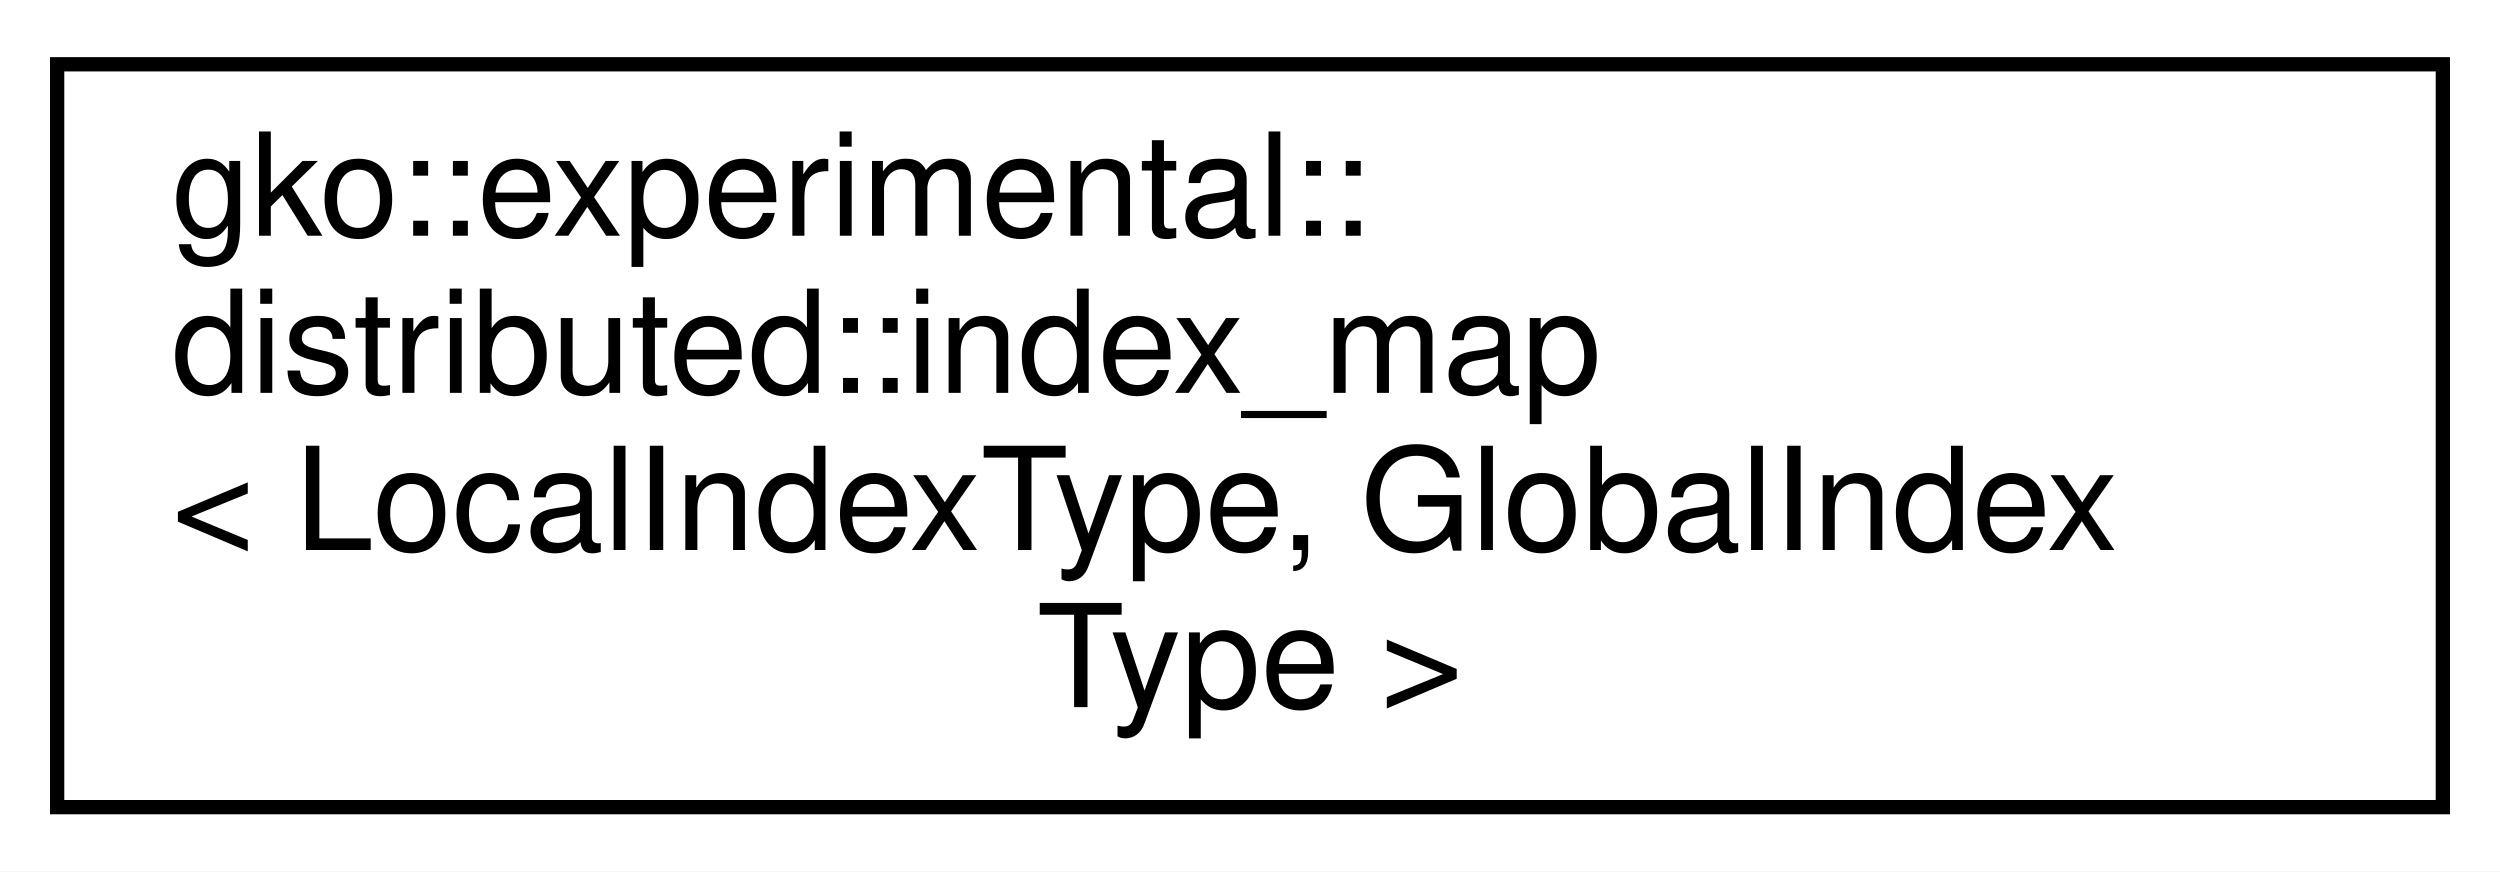
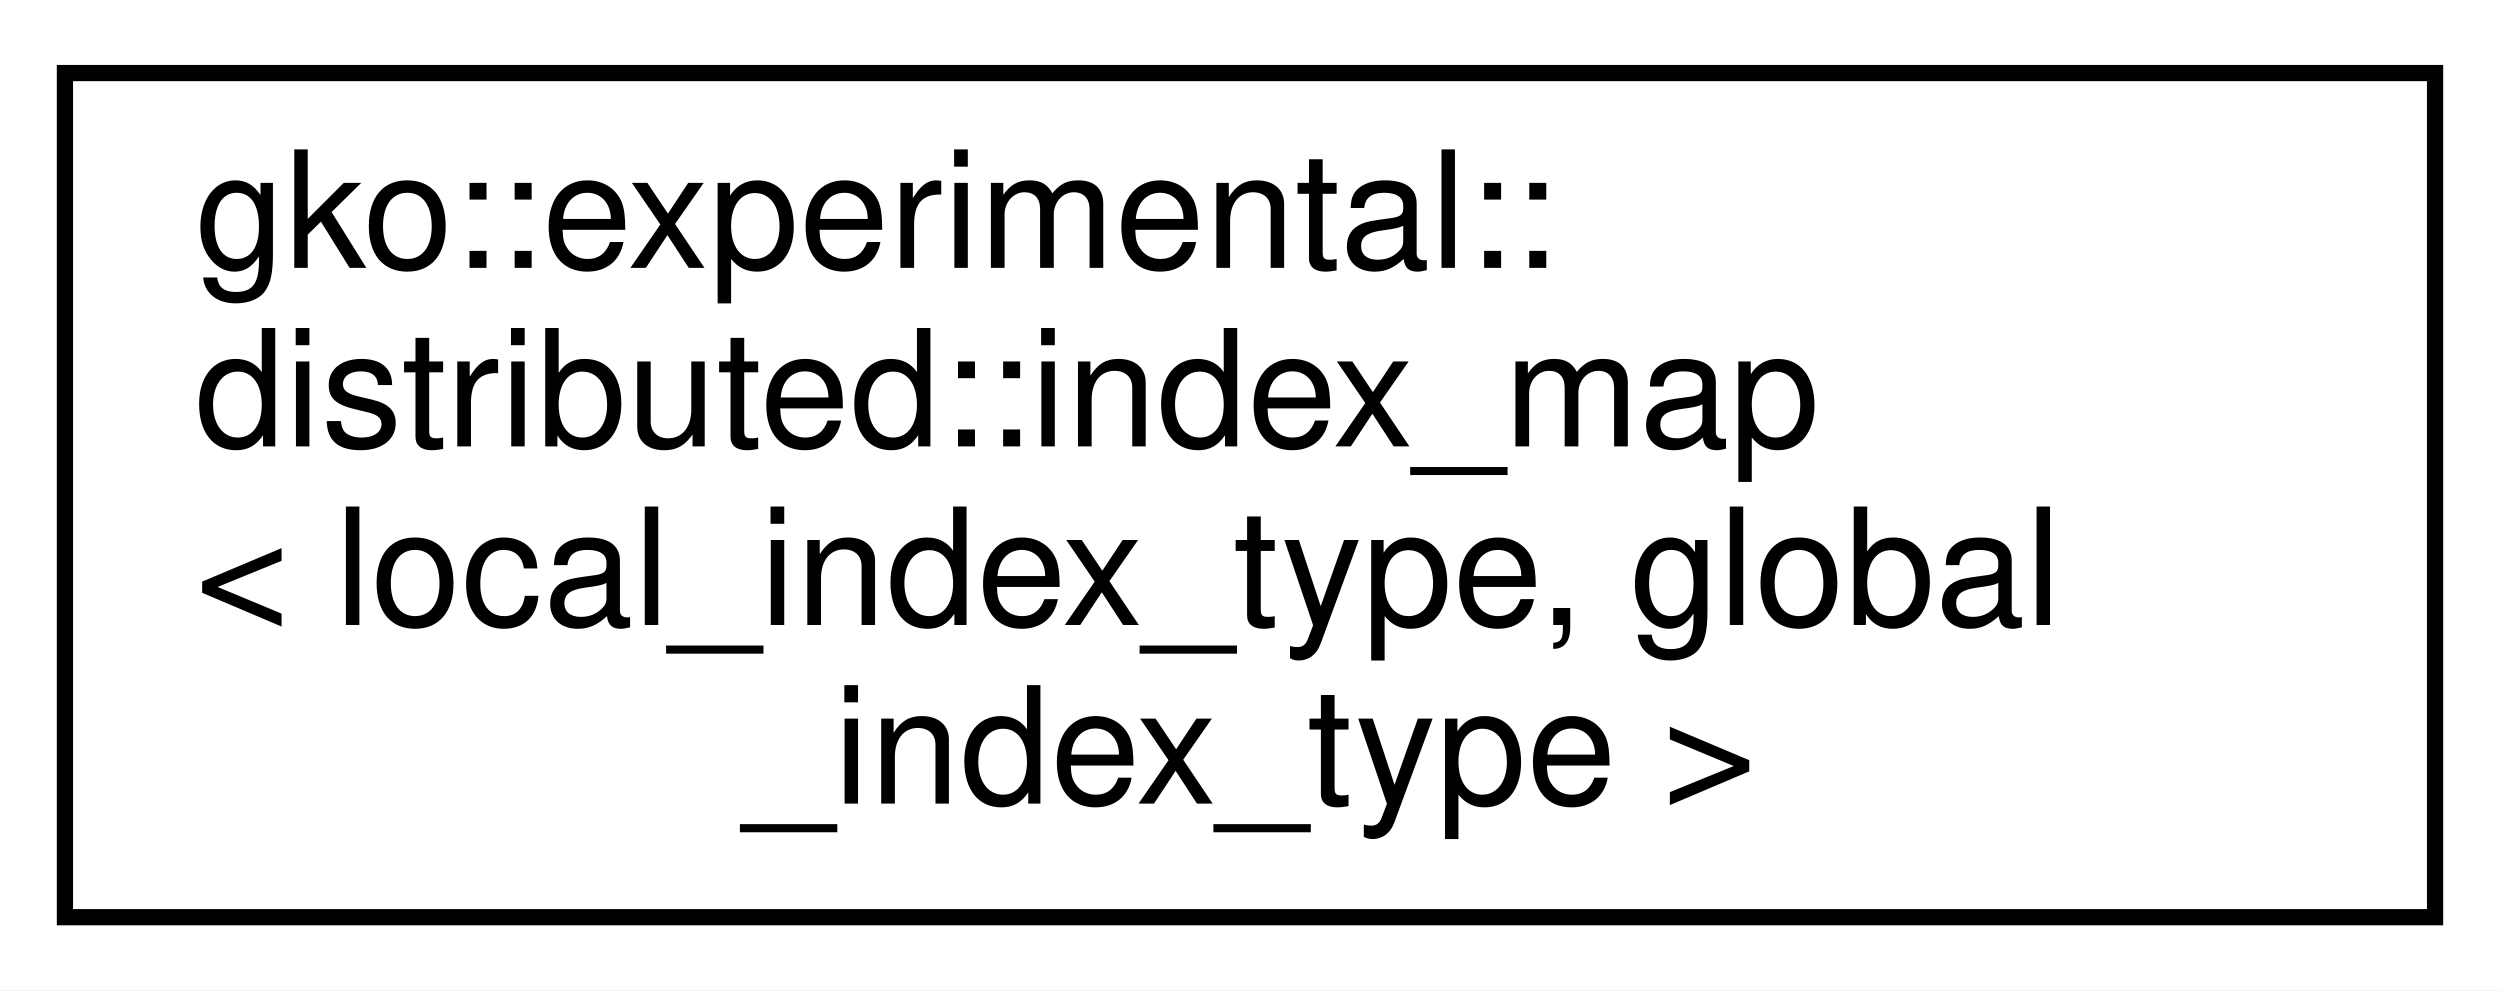
- <svg xmlns="http://www.w3.org/2000/svg" xmlns:xlink="http://www.w3.org/1999/xlink" width="175pt" height="61pt" viewBox="0.00 0.00 175.00 61.00">
+ <svg xmlns="http://www.w3.org/2000/svg" xmlns:xlink="http://www.w3.org/1999/xlink" width="154pt" height="61pt" viewBox="0.00 0.00 154.00 61.00">
  <g id="graph0" class="graph" transform="scale(1 1) rotate(0) translate(4 57)">
-     <polygon fill="#ffffff" stroke="transparent" points="-4,4 -4,-57 171,-57 171,4 -4,4" />
+     <polygon fill="#ffffff" stroke="transparent" points="-4,4 -4,-57 150,-57 150,4 -4,4" />
    <g id="node1" class="node">
      <g id="a_node1">
-         <a xlink:href="classgko_1_1experimental_1_1distributed_1_1index__map.html" target="_top" xlink:title="This class defines mappings between global and local indices.">
-           <polygon fill="#ffffff" stroke="#000000" points="0,-.5 0,-52.5 167,-52.5 167,-.5 0,-.5" />
+         <a xlink:href="classgko_1_1experimental_1_1distributed_1_1index__map.html" target="_top" xlink:title=" ">
+           <polygon fill="#ffffff" stroke="#000000" points="0,-.5 0,-52.5 146,-52.5 146,-.5 0,-.5" />
          <text text-anchor="start" x="8" y="-40.5" font-family="Helvetica,sans-Serif" font-size="10.00" fill="#000000">gko::experimental::</text>
          <text text-anchor="start" x="8" y="-29.5" font-family="Helvetica,sans-Serif" font-size="10.00" fill="#000000">distributed::index_map</text>
-           <text text-anchor="start" x="8" y="-18.5" font-family="Helvetica,sans-Serif" font-size="10.00" fill="#000000">&lt; LocalIndexType, GlobalIndex</text>
-           <text text-anchor="middle" x="83.5" y="-7.5" font-family="Helvetica,sans-Serif" font-size="10.00" fill="#000000">Type &gt;</text>
+           <text text-anchor="start" x="8" y="-18.5" font-family="Helvetica,sans-Serif" font-size="10.00" fill="#000000">&lt; local_index_type, global</text>
+           <text text-anchor="middle" x="73" y="-7.5" font-family="Helvetica,sans-Serif" font-size="10.00" fill="#000000">_index_type &gt;</text>
        </a>
      </g>
    </g>
  </g>
</svg>
